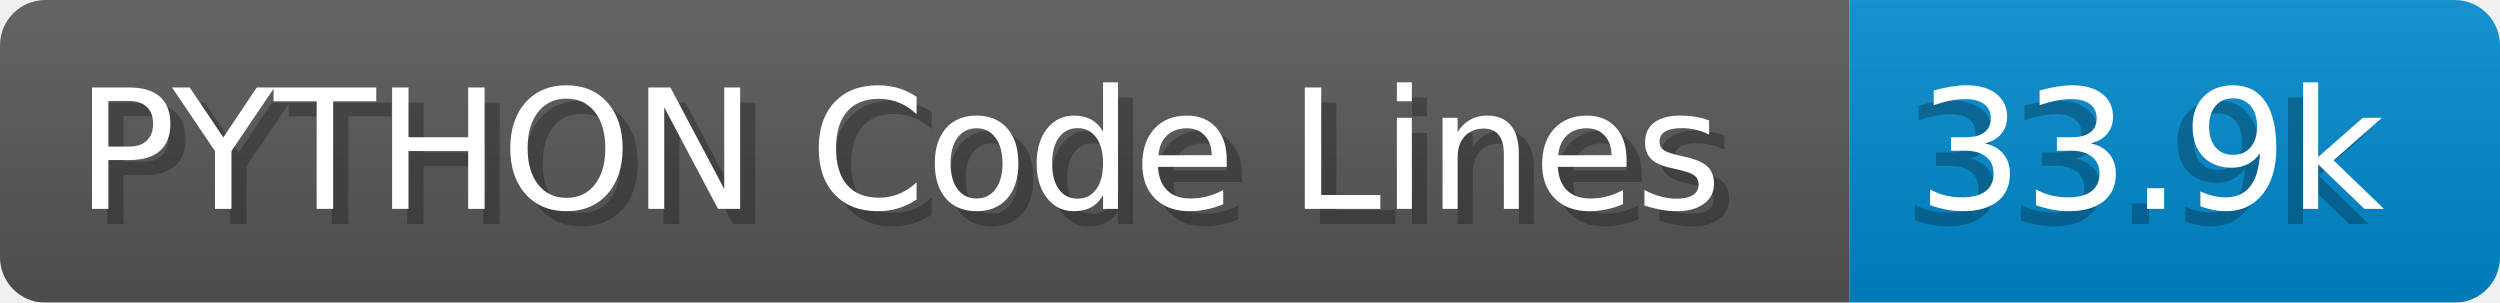
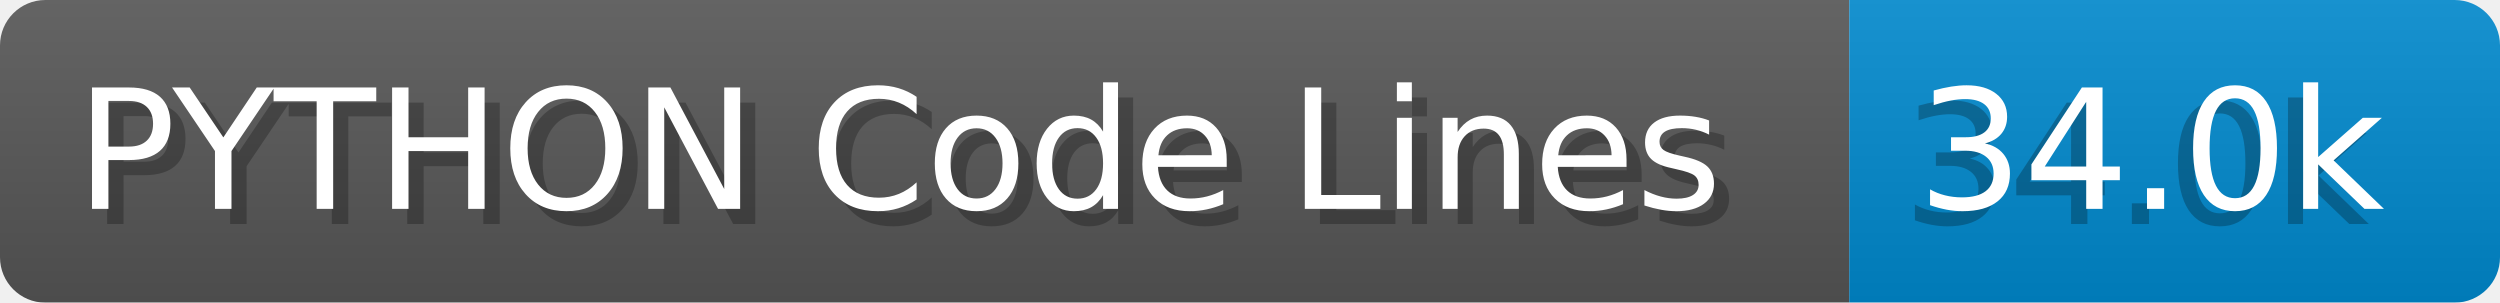
- <svg xmlns="http://www.w3.org/2000/svg" width="165.2" height="20" viewBox="0 0 1652.0 200" role="img" aria-label="PYTHON Code Lines: 33.9k">
+ <svg xmlns="http://www.w3.org/2000/svg" width="165.2" height="20" viewBox="0 0 1652.0 200" role="img" aria-label="PYTHON Code Lines: 34.0k">
  <linearGradient id="a" x2="0" y2="100%">
    <stop offset="0" stop-opacity=".1" stop-color="#EEE" />
    <stop offset="1" stop-opacity=".1" />
  </linearGradient>
  <mask id="m">
    <rect width="1652.0" height="200" rx="30" fill="#FFF" />
  </mask>
  <g mask="url(#m)">
    <rect width="1222.0" height="200" fill="#555" />
    <rect width="430.0" height="200" fill="#08C" x="1222.0" />
    <rect width="1652.0" height="200" fill="url(#a)" />
  </g>
  <g aria-hidden="true" fill="#fff" text-anchor="start" font-family="Verdana,DejaVu Sans,sans-serif" font-size="110">
    <text x="60" y="148" textLength="1122.0" fill="#000" opacity="0.25">PYTHON Code Lines</text>
    <text x="50" y="138" textLength="1122.0">PYTHON Code Lines</text>
-     <text x="1257.0" y="148" textLength="330.0" fill="#000" opacity="0.25">33.9k</text>
-     <text x="1267.0" y="138" textLength="330.0">33.9k</text>
+     <text x="1257.0" y="148" textLength="330.0" fill="#000" opacity="0.25">34.0k</text>
+     <text x="1267.0" y="138" textLength="330.0">34.0k</text>
  </g>
</svg>
